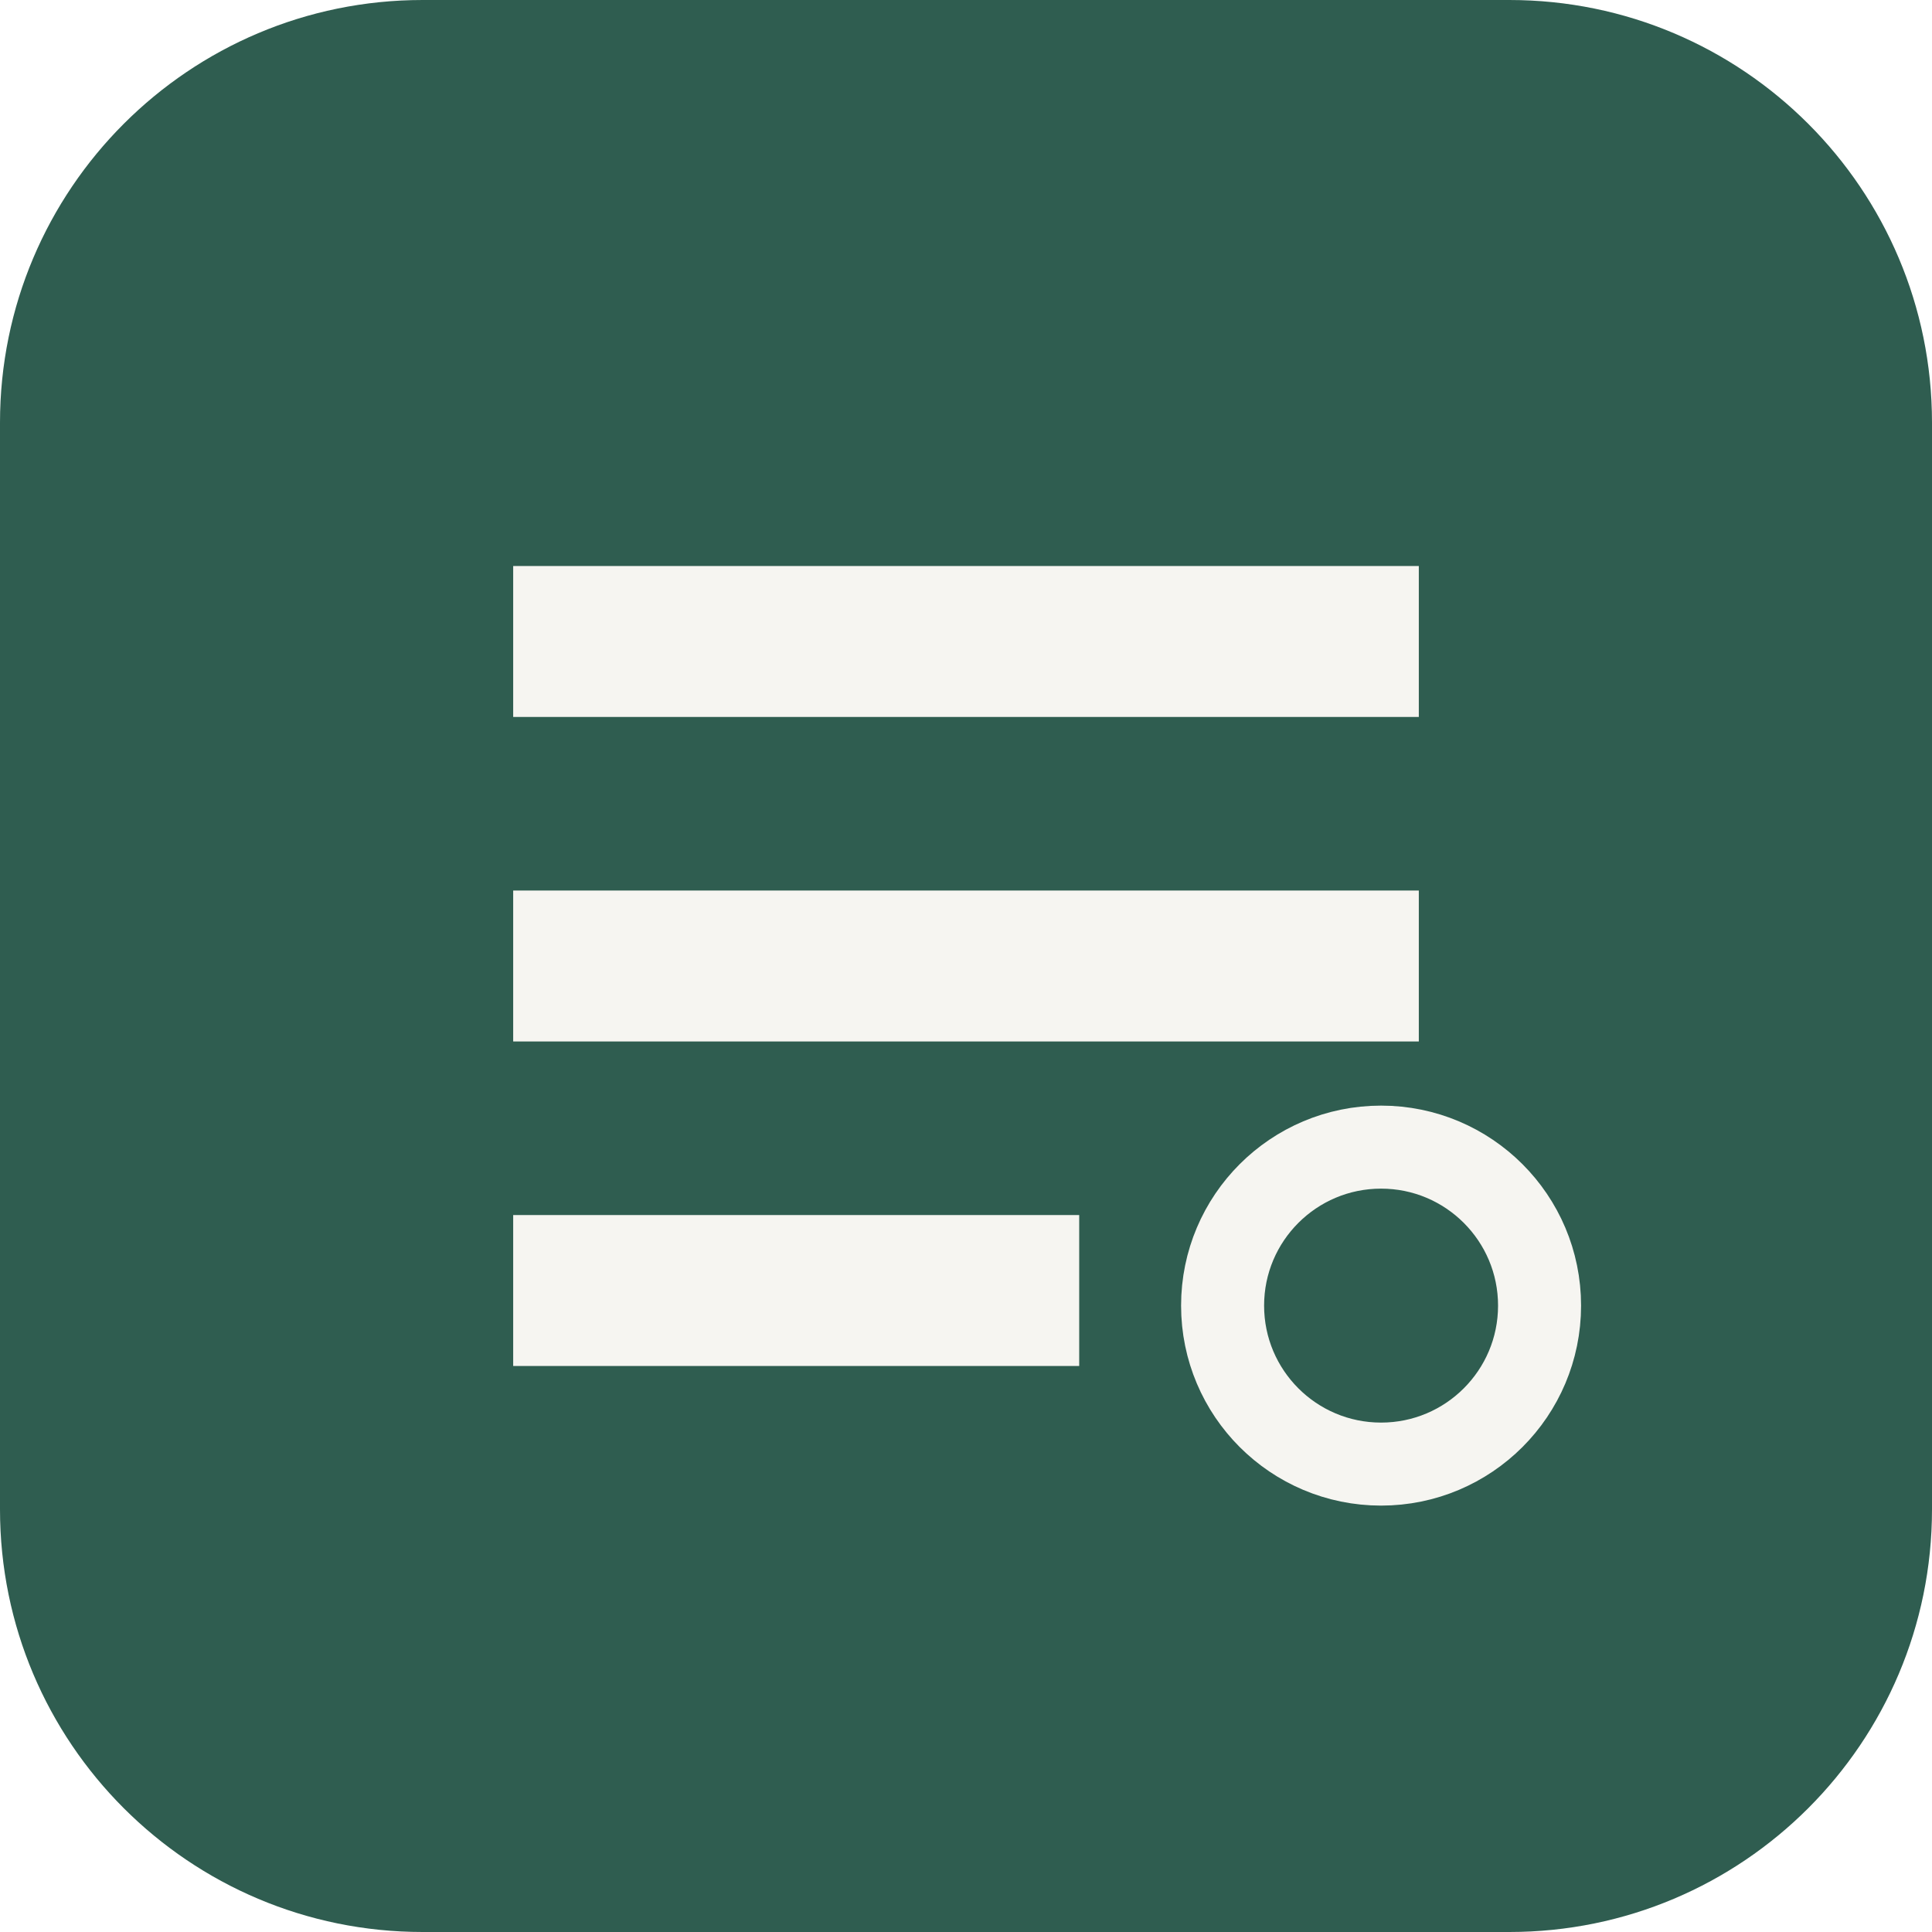
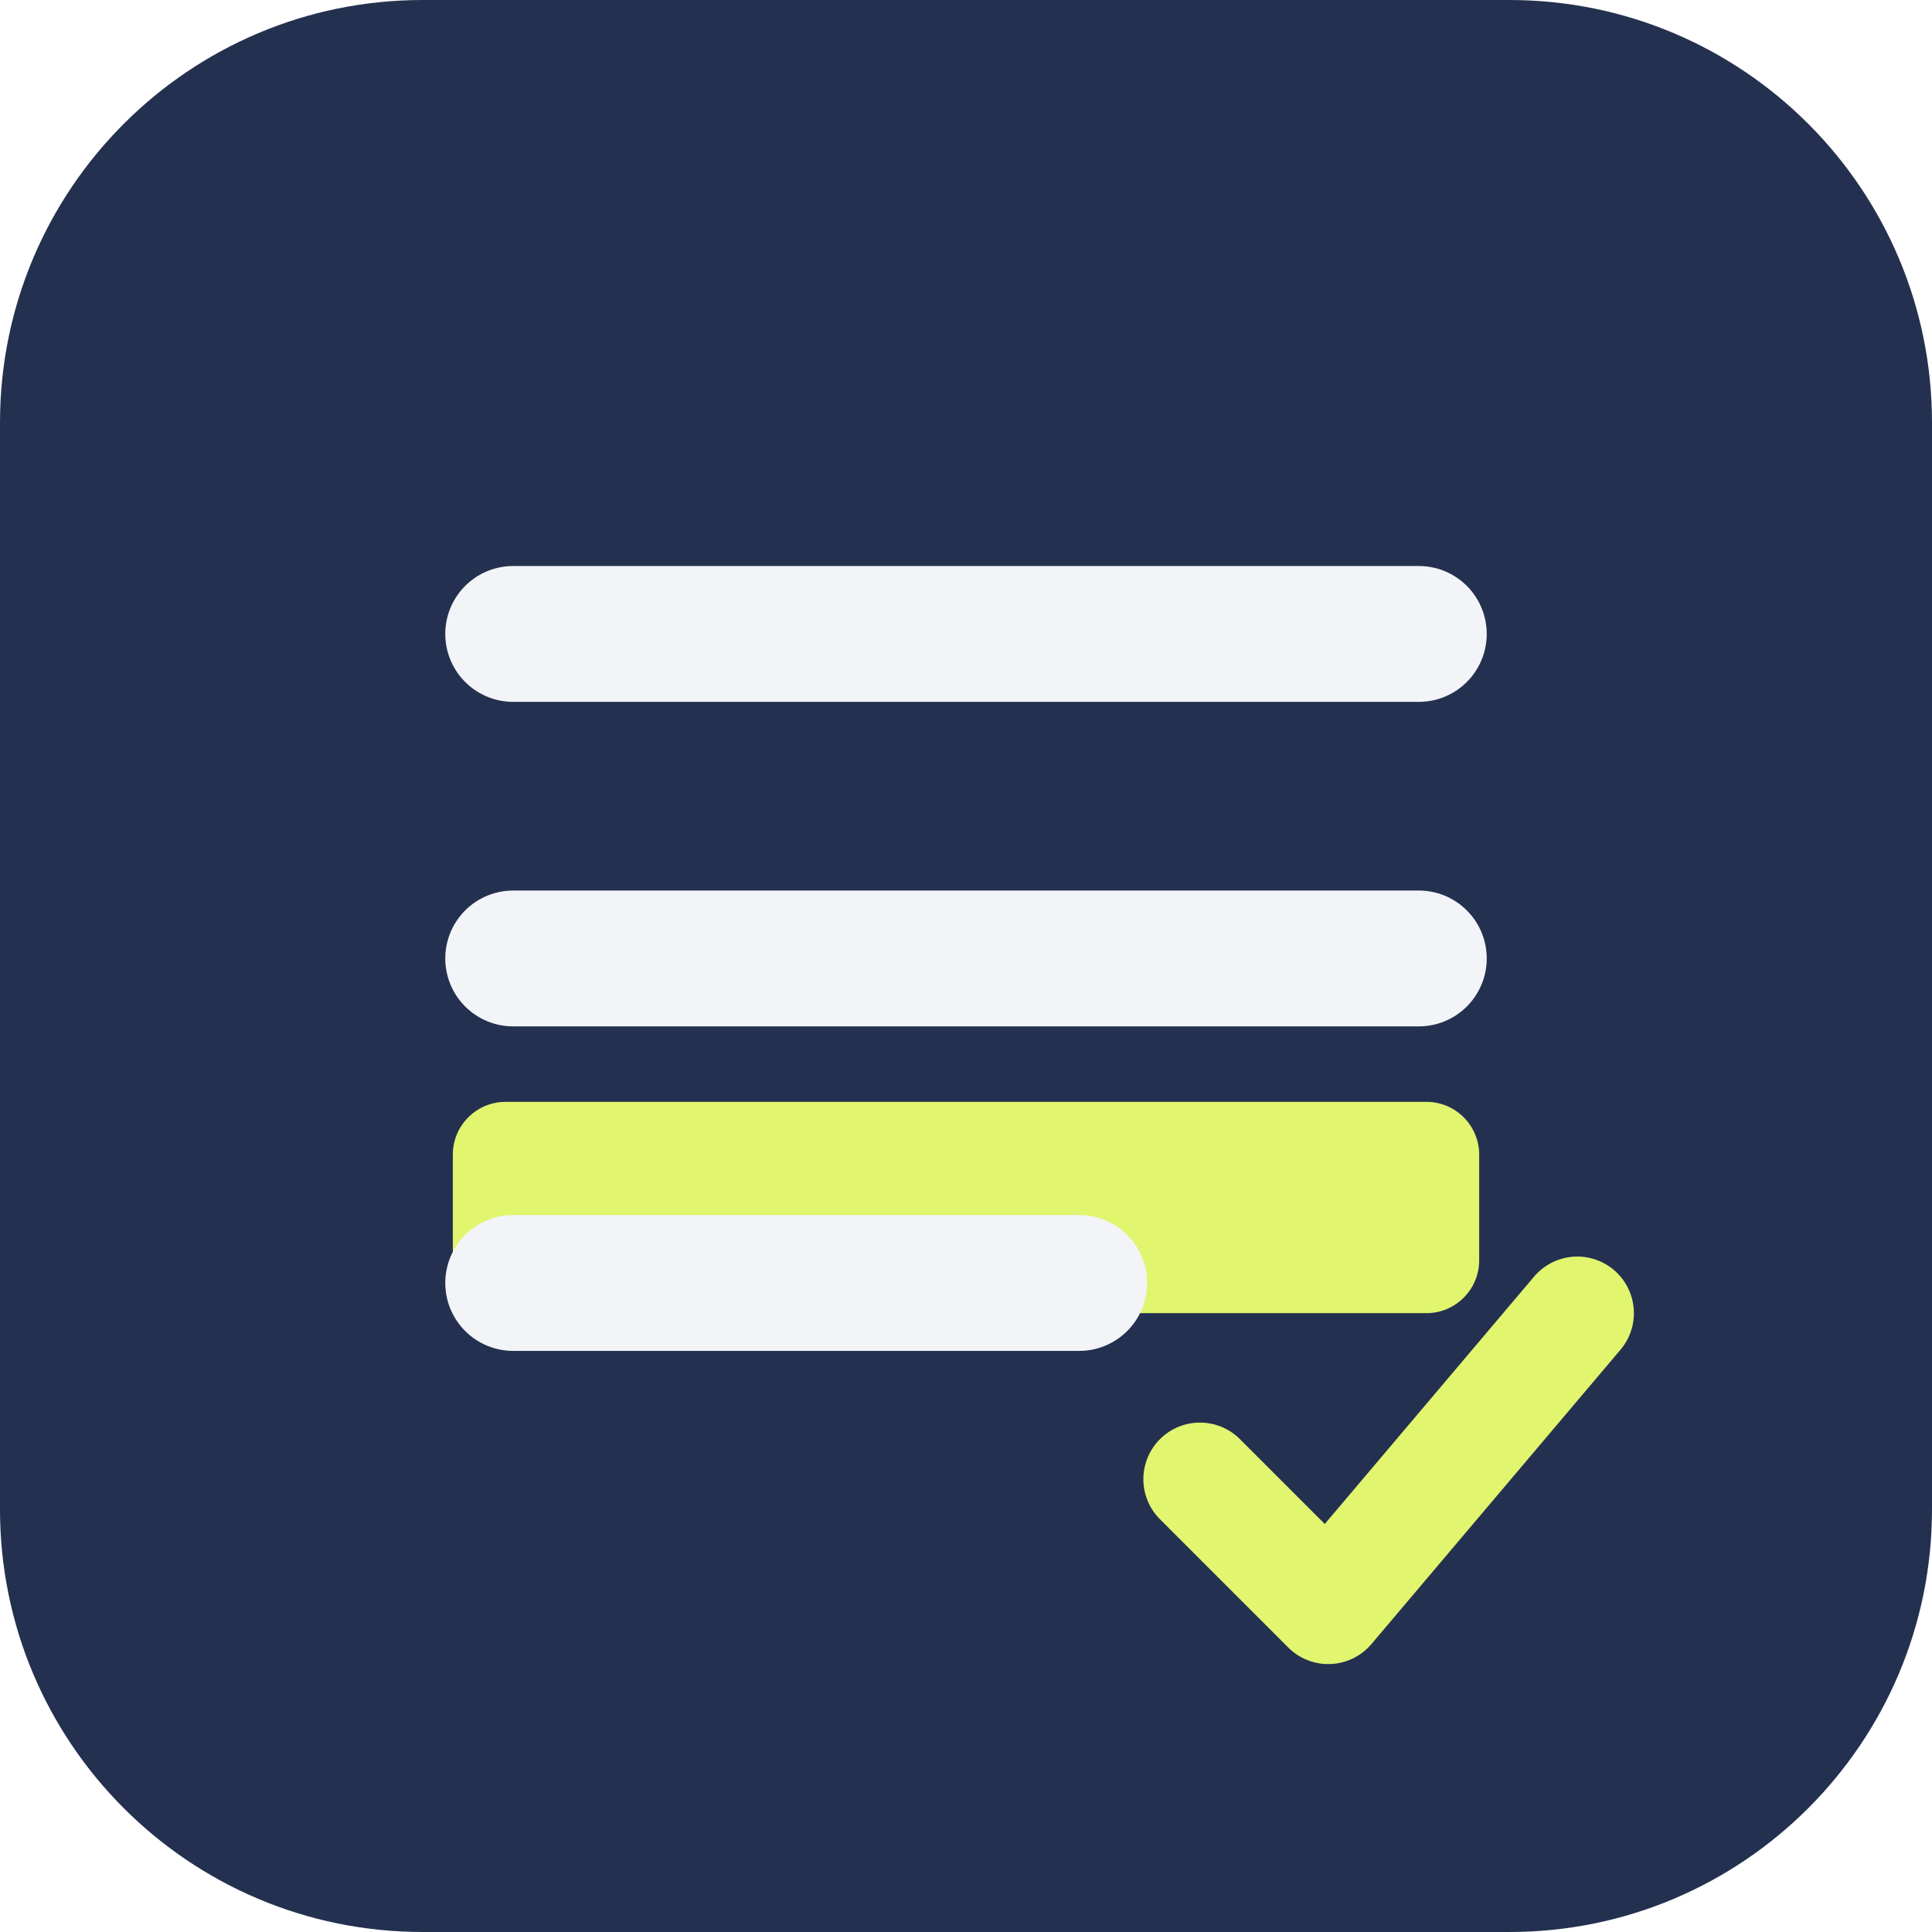
<svg xmlns="http://www.w3.org/2000/svg" viewBox="0 0 512 512">
-   <rect width="512" height="512" rx="112" fill="#2f5d50" />
-   <path d="M136 150h240v40H136zm0 86h240v40H136zm0 86h150v40H136z" fill="#f6f5f1" />
-   <circle cx="366" cy="346" r="42" fill="none" stroke="#f6f5f1" stroke-width="22" />
+   <rect width="512" height="512" rx="112" fill="#24304f" />
+   <rect x="120" y="292" width="272" height="56" rx="14" fill="#e1f56f" />
+   <path d="M136 168h240M136 254h240M136 340h150" stroke="#f3f4f8" stroke-width="36" stroke-linecap="round" />
+   <path d="M318 392l34 34 66-78" fill="none" stroke="#e1f56f" stroke-width="30" stroke-linecap="round" stroke-linejoin="round" />
</svg>
